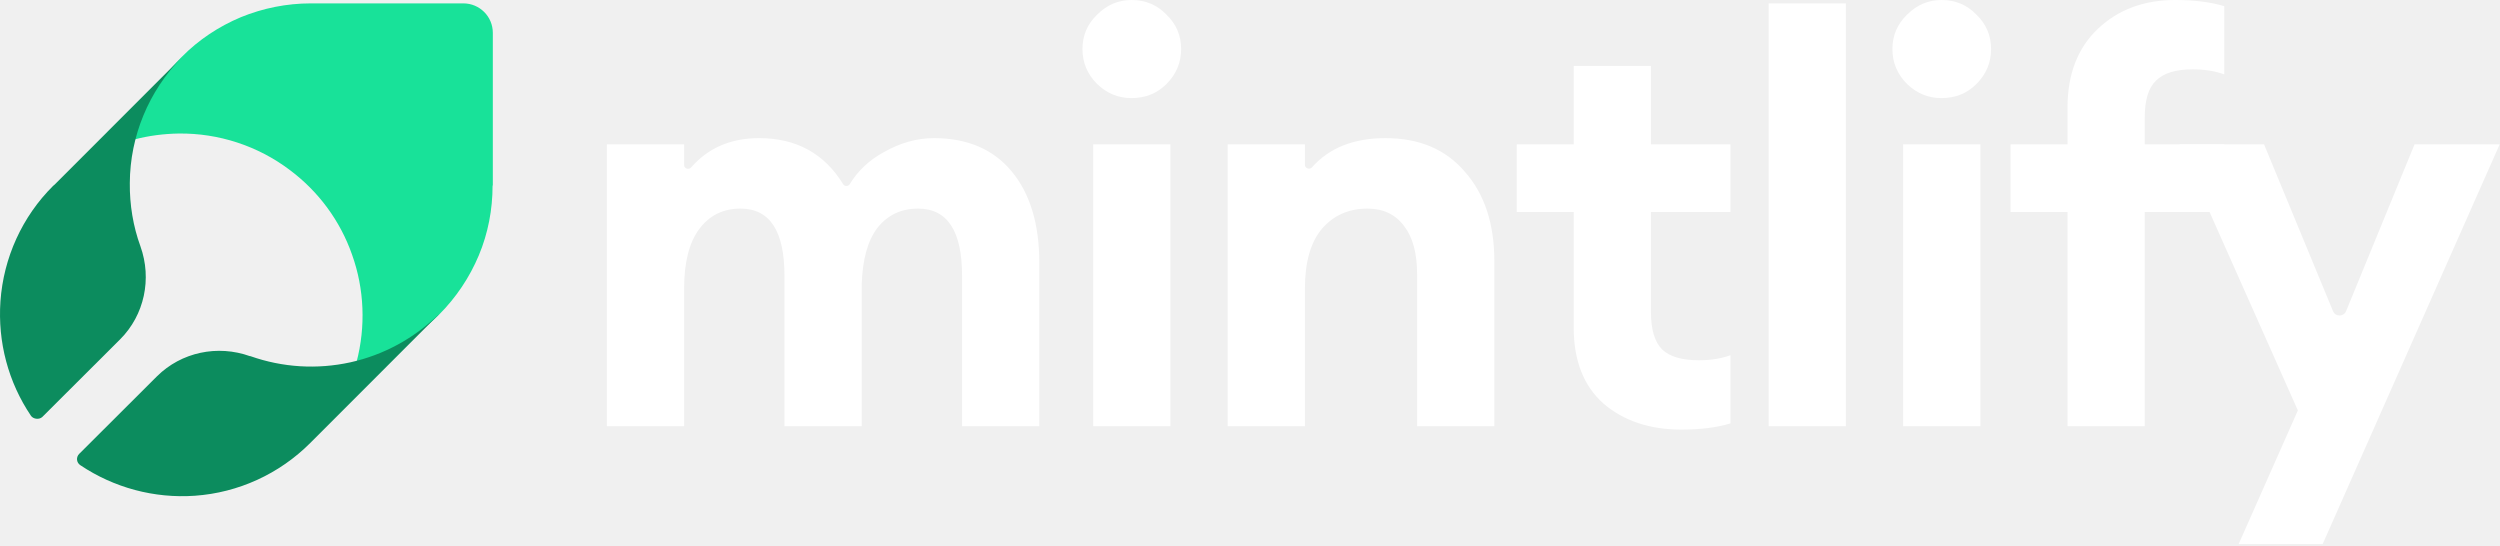
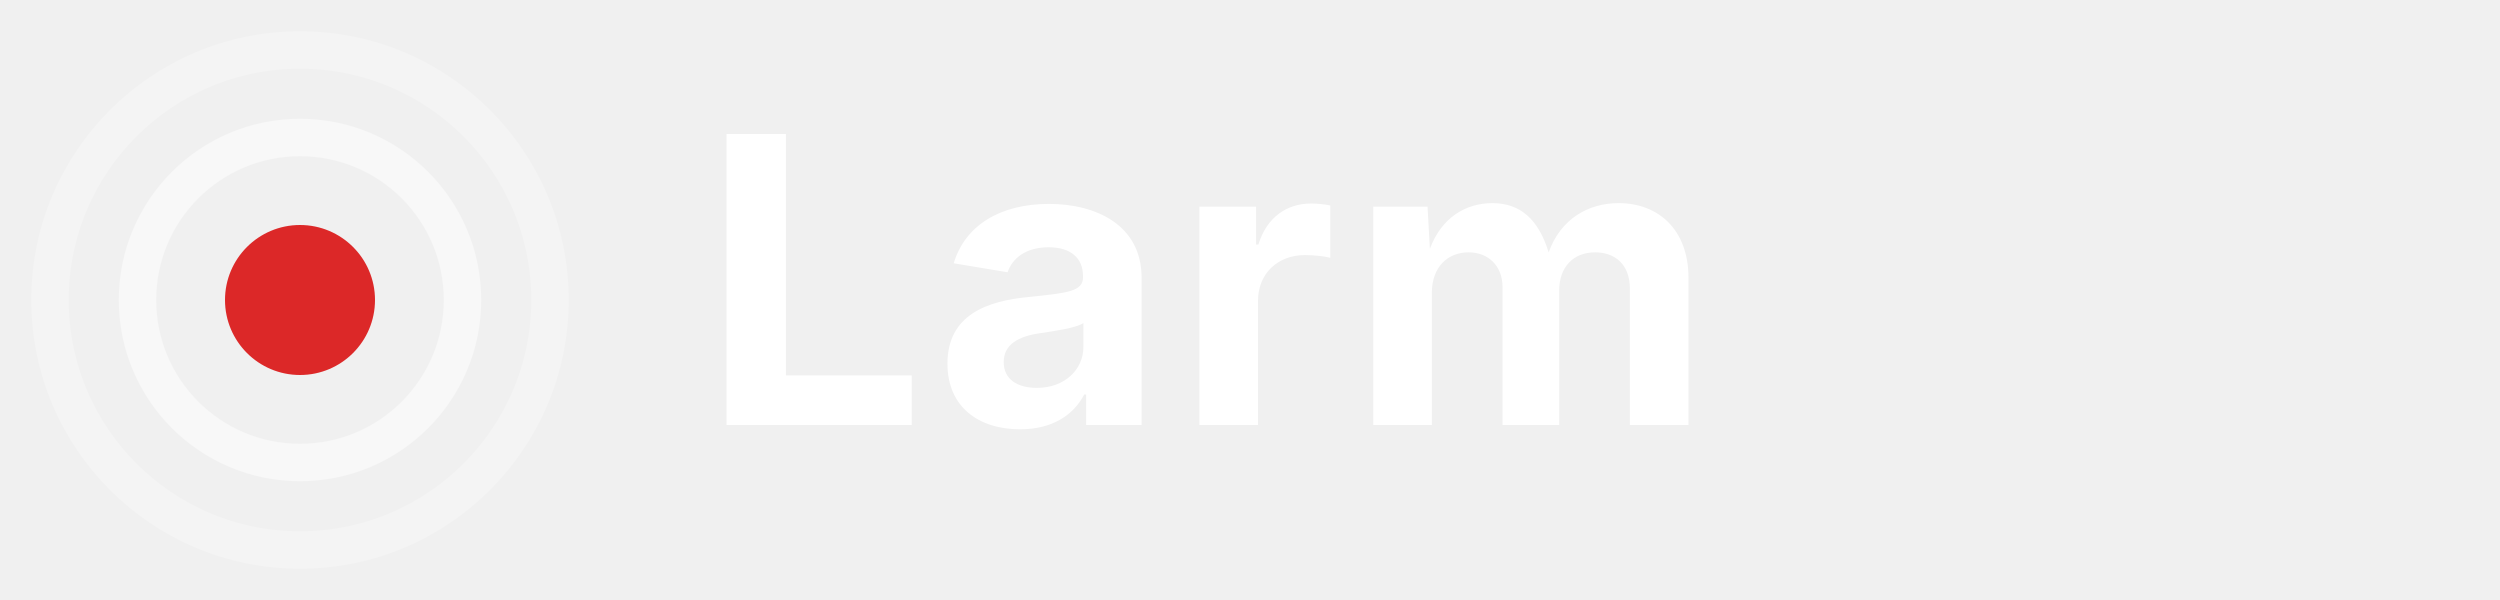
- <svg xmlns="http://www.w3.org/2000/svg" width="1682" height="367" viewBox="0 0 1682 367" fill="none">
-   <path d="M1562.69 366.037H1506.17L1546 276.14L1466.34 97.105H1523.24L1569.66 209.337C1571.28 213.26 1576.84 213.253 1578.45 209.325L1624.52 97.105H1681.79L1562.69 366.037Z" fill="white" />
-   <path d="M1391.02 286.761V142.622H1352.71V97.104H1391.02V72.449C1391.02 49.943 1397.85 32.242 1411.5 19.345C1425.16 6.448 1442.48 0 1463.47 0C1476.37 0 1487.37 1.391 1496.47 4.172V50.069C1490.4 47.793 1483.32 46.656 1475.23 46.656C1463.85 46.656 1455.63 49.184 1450.57 54.242C1445.51 59.046 1442.99 67.265 1442.99 78.897V97.104H1496.47V142.622H1442.99V286.761H1391.02Z" fill="white" />
-   <path d="M1306.22 66.001C1297.37 66.001 1289.66 62.84 1283.08 56.518C1276.51 49.943 1273.22 42.104 1273.22 33C1273.22 23.897 1276.51 16.184 1283.08 9.862C1289.66 3.287 1297.37 0 1306.22 0C1315.58 0 1323.42 3.287 1329.74 9.862C1336.31 16.184 1339.6 23.897 1339.6 33C1339.6 42.104 1336.31 49.943 1329.74 56.518C1323.42 62.84 1315.58 66.001 1306.22 66.001ZM1280.43 286.761V97.104H1332.39V286.761H1280.43Z" fill="white" />
-   <path d="M1189.94 286.761V2.276H1241.91V286.761H1189.94Z" fill="white" />
-   <path d="M1131.24 289.037C1110 289.037 1092.55 283.221 1078.89 271.588C1065.49 259.703 1058.79 242.634 1058.79 220.381V142.622H1020.48V97.104H1058.79V44.38H1110.76V97.104H1164.24V142.622H1110.76V210.14C1110.76 221.772 1113.29 230.117 1118.34 235.174C1123.4 239.979 1131.62 242.381 1143 242.381C1151.09 242.381 1158.17 241.243 1164.24 238.967V284.864C1155.14 287.646 1144.14 289.037 1131.24 289.037Z" fill="white" />
-   <path d="M825.979 286.761V97.104H877.945V110.967C877.945 113.311 881.135 114.347 882.688 112.591C894.273 99.485 910.773 92.932 932.187 92.932C954.946 92.932 972.774 100.518 985.67 115.69C998.82 130.61 1005.39 150.587 1005.39 175.622V286.761H953.429V184.346C953.429 170.438 950.521 159.691 944.704 152.104C938.888 144.265 930.67 140.346 920.049 140.346C907.405 140.346 897.164 144.898 889.325 154.001C881.738 163.105 877.945 176.507 877.945 194.208V286.761H825.979Z" fill="white" />
-   <path d="M761.286 66.001C752.436 66.001 744.723 62.84 738.148 56.518C731.574 49.943 728.286 42.104 728.286 33C728.286 23.897 731.574 16.184 738.148 9.862C744.723 3.287 752.436 0 761.286 0C770.643 0 778.482 3.287 784.804 9.862C791.379 16.184 794.666 23.897 794.666 33C794.666 42.104 791.379 49.943 784.804 56.518C778.482 62.84 770.643 66.001 761.286 66.001ZM735.493 286.761V97.104H787.459V286.761H735.493Z" fill="white" />
-   <path d="M647.273 286.761V185.484C647.273 155.392 637.411 140.346 617.686 140.346C606.307 140.346 597.204 144.645 590.376 153.242C583.801 161.84 580.261 174.61 579.755 191.553V286.761H527.789V185.484C527.789 155.392 517.927 140.346 498.203 140.346C486.571 140.346 477.341 144.898 470.513 154.001C463.685 163.105 460.272 176.507 460.272 194.208V286.761H408.306V97.104H460.272V111.103C460.272 113.435 463.407 114.462 464.939 112.704C476.419 99.522 491.68 92.932 510.72 92.932C535.742 92.932 554.588 103.262 567.259 123.923C568.258 125.553 570.718 125.527 571.712 123.894C577.189 114.891 584.802 107.731 594.548 102.414C605.675 96.093 616.928 92.932 628.307 92.932C650.813 92.932 668.261 100.391 680.652 115.311C693.043 130.231 699.239 150.714 699.239 176.76V286.761H647.273Z" fill="white" />
-   <path d="M331.569 124.833V22.09C331.569 11.065 322.625 2.276 311.764 2.276H209.069C192.938 2.276 176.967 5.472 162.113 11.544C147.26 17.775 133.685 26.724 122.345 38.228L121.546 39.027C106.533 54.207 95.833 73.062 90.402 93.834C100.145 91.277 110.206 89.999 120.268 89.839C147.1 89.52 173.453 98.148 194.855 114.287C214.18 128.668 228.873 148.481 236.859 171.331C245.164 194.5 246.122 219.746 239.893 243.554C260.496 238.122 279.503 227.416 294.675 212.396L295.474 211.597C306.813 200.252 315.917 186.67 322.145 171.81C328.374 156.95 331.409 140.971 331.409 124.833H331.569Z" fill="#18E299" />
-   <path d="M87.337 123.098C87.496 91.579 100.066 61.334 122.182 38.73L36.739 124.212C36.421 124.531 36.102 124.69 35.784 125.008C14.941 145.702 2.371 173.4 0.303 202.69C-1.607 230.07 5.553 257.131 20.828 279.736C22.285 281.892 26.238 282.601 28.466 280.532L80.813 228.319C97.202 211.923 102.293 187.568 94.497 165.759C89.564 152.229 87.178 137.743 87.337 123.098Z" fill="#0C8C5E" />
-   <path d="M294.976 211.605C278.587 227.683 258.062 238.826 235.786 243.761C213.351 248.695 190.121 247.263 168.482 239.622C168.482 239.622 168.323 239.622 168.164 239.622C146.365 231.822 122.022 236.916 105.633 253.153L53.285 305.365C51.057 307.594 51.376 311.255 54.081 313.006C76.674 328.129 103.724 335.451 131.091 333.541C160.368 331.472 187.894 318.896 208.737 298.043L209.533 297.247L294.976 211.765V211.605Z" fill="#0C8C5E" />
+ <svg xmlns="http://www.w3.org/2000/svg" width="100" height="24" viewBox="0 0 100 24" fill="none">
+   <circle cx="12" cy="12" r="10" stroke="#ffffff" stroke-width="1.5" opacity="0.25" />
+   <circle cx="12" cy="12" r="6.5" stroke="#ffffff" stroke-width="1.5" opacity="0.5" />
+   <circle cx="12" cy="12" r="3" fill="hsl(0, 72%, 51%)" />
+   <text x="28" y="17" font-family="system-ui, -apple-system, sans-serif" font-size="16" font-weight="700" letter-spacing="0.02em" fill="#ffffff">Larm</text>
</svg>
